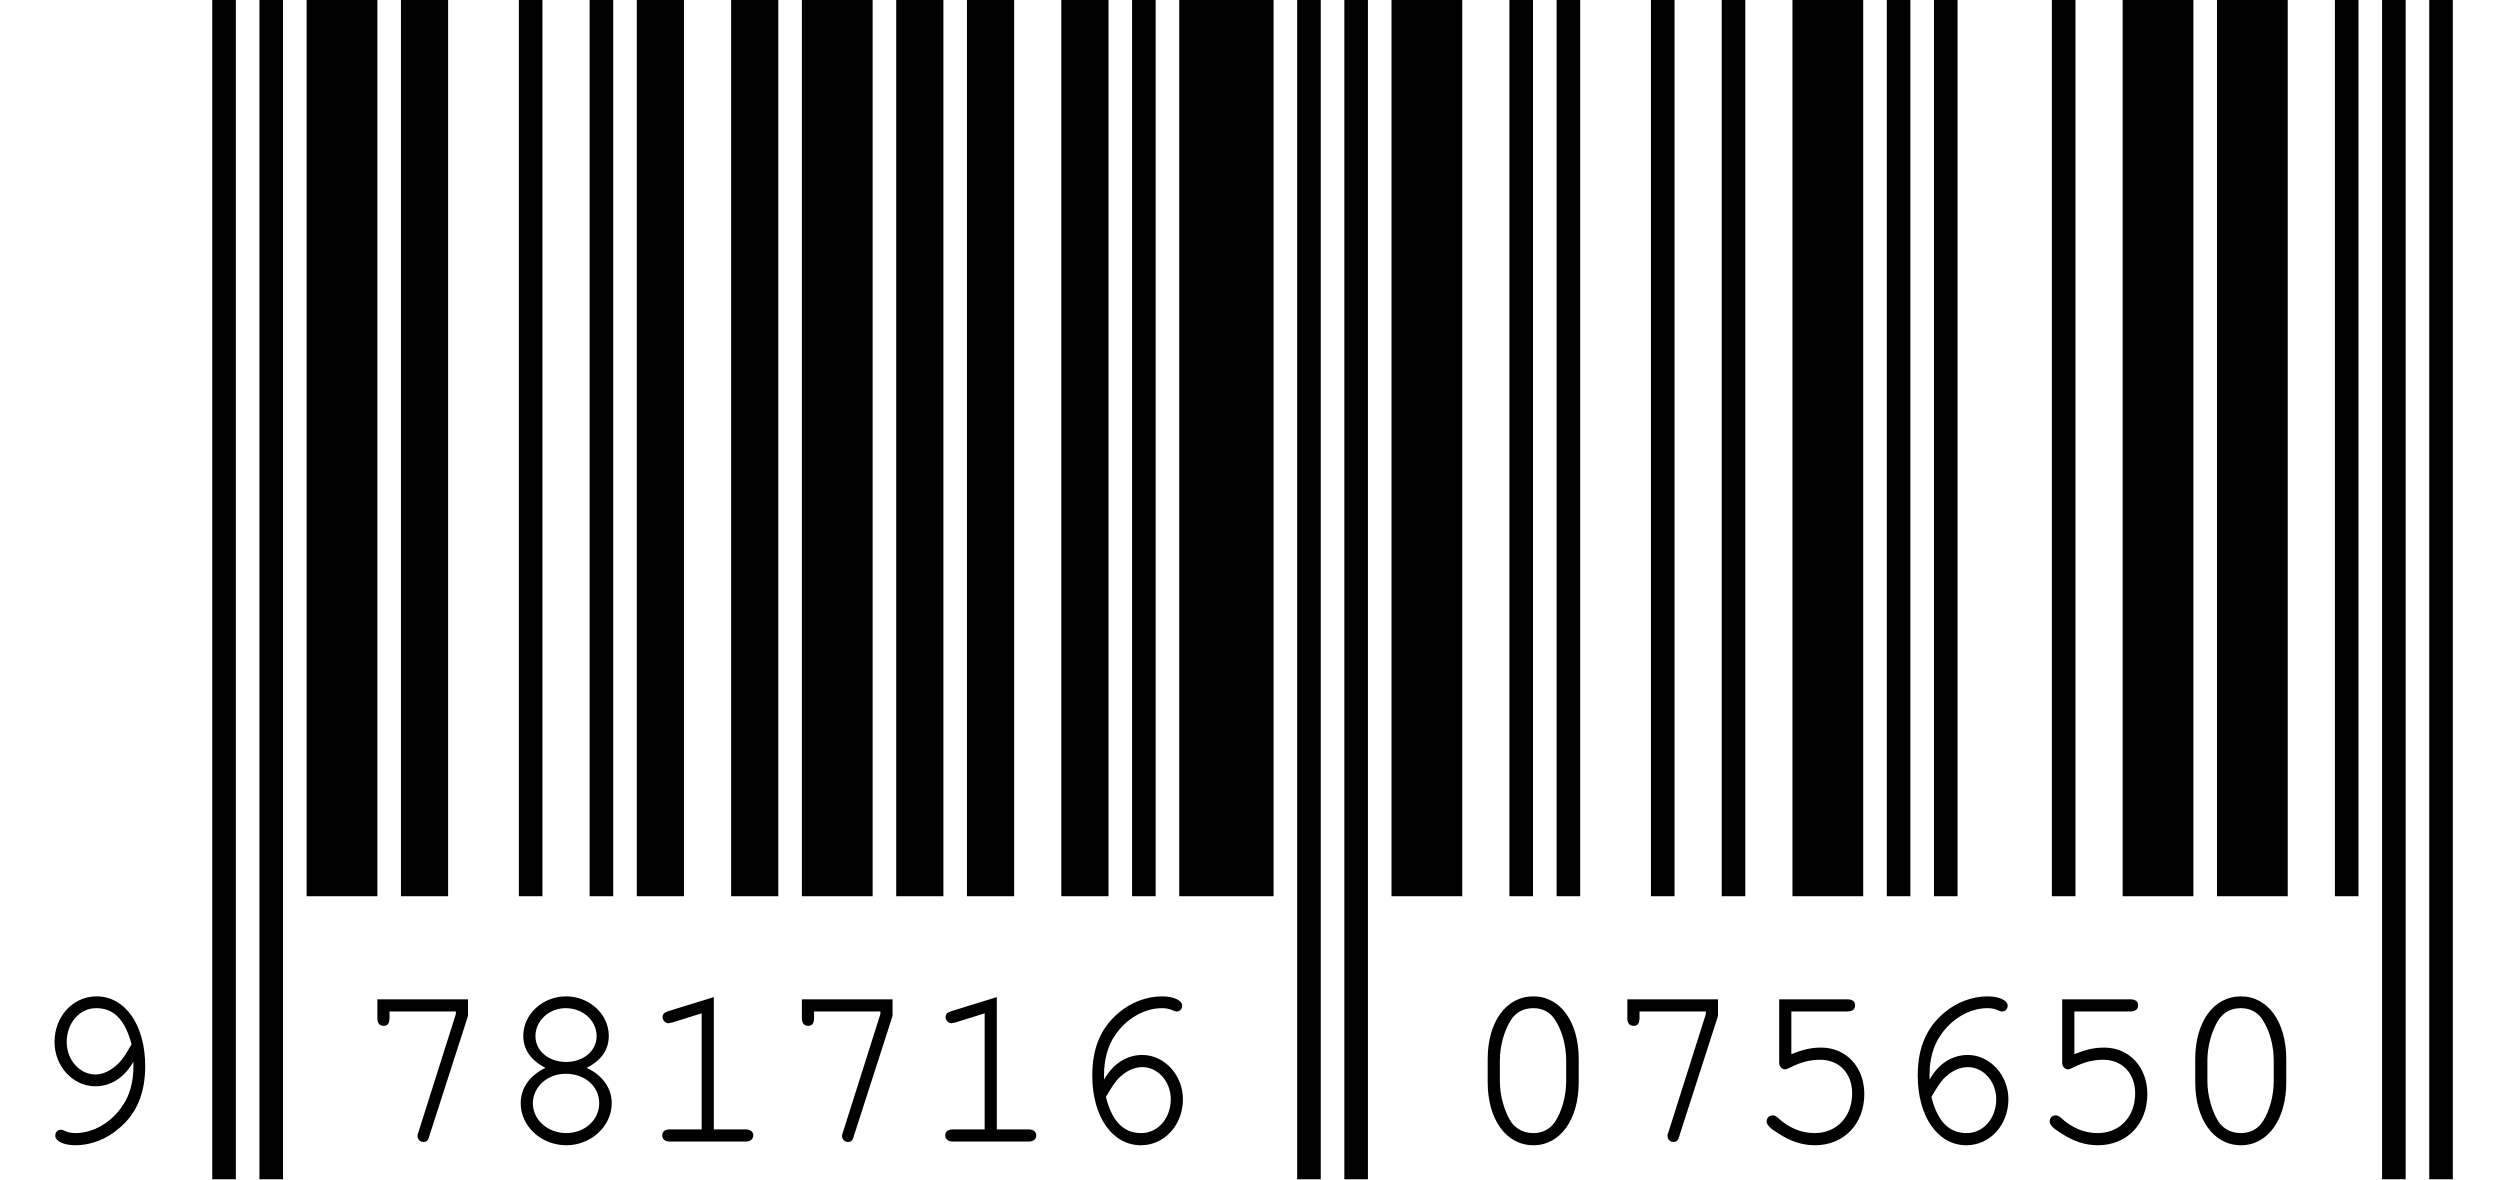
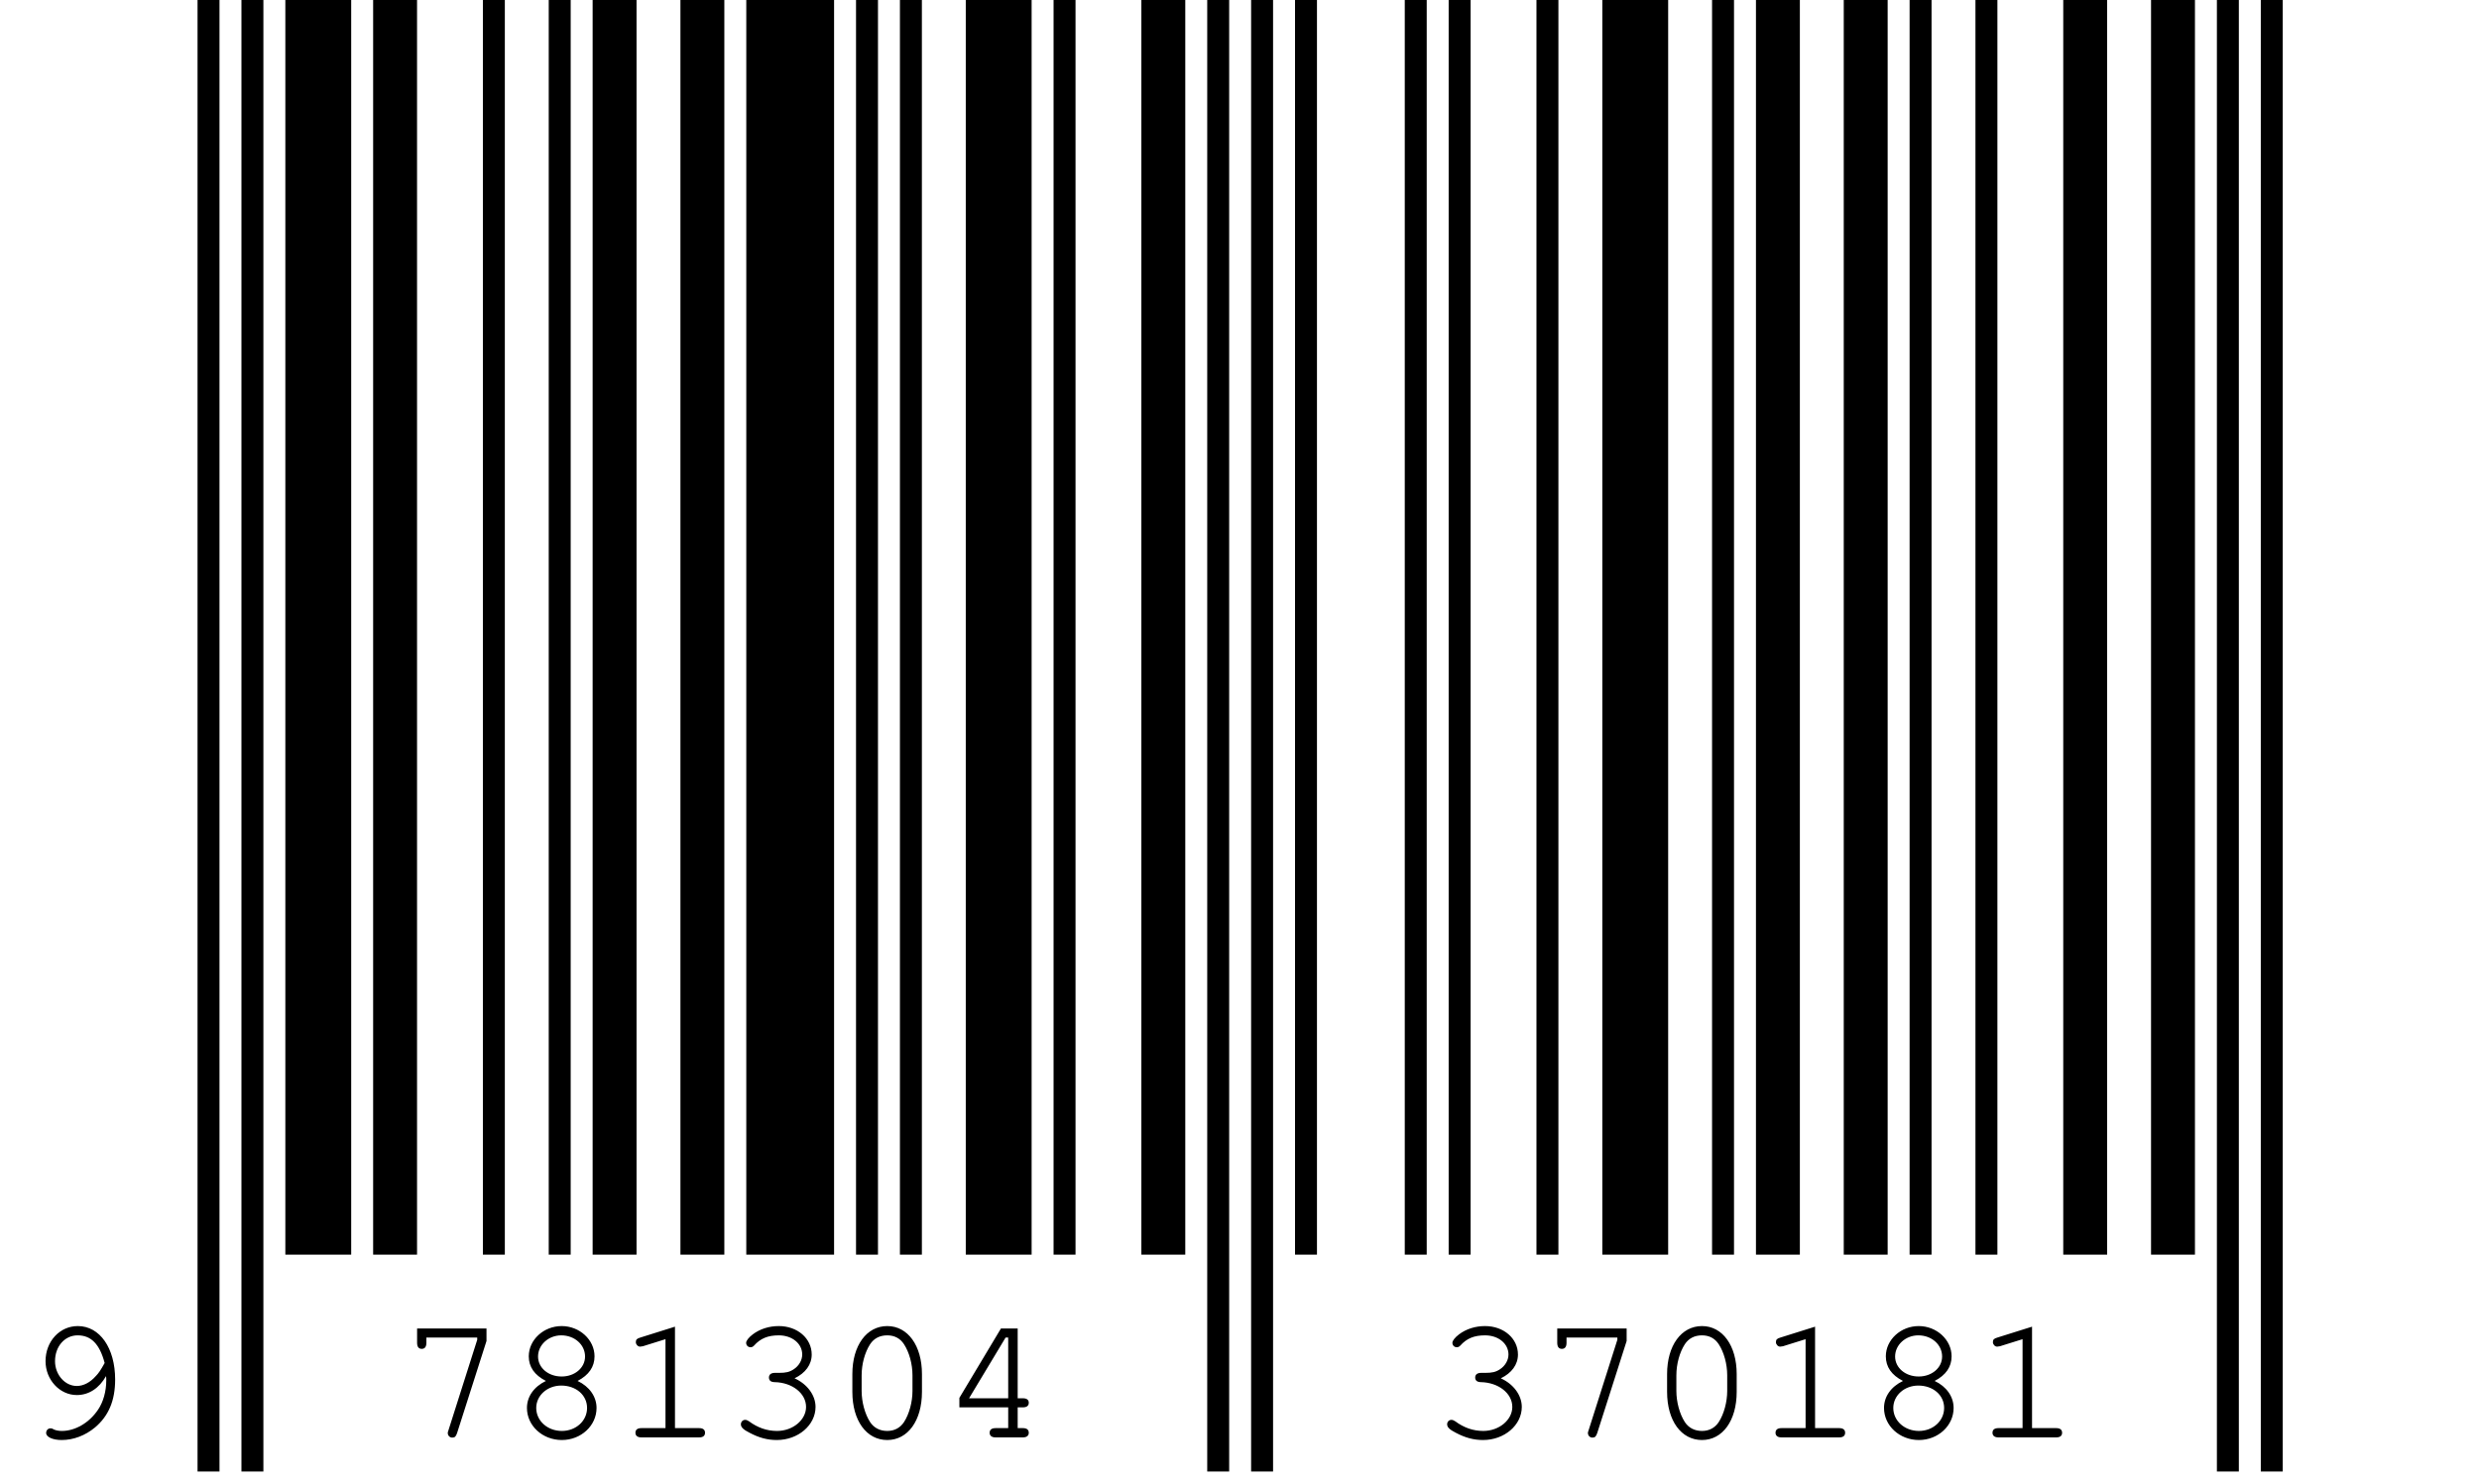
- <svg xmlns="http://www.w3.org/2000/svg" fill-rule="evenodd" height="50" preserveAspectRatio="xMinYMin meet" version="1.0" viewBox="0 0 106 50" width="106">
+ <svg xmlns="http://www.w3.org/2000/svg" width="192.1" height="114.985" preserveAspectRatio="xMinYMin meet" viewBox="0 0 192 114" version="1.0" fill-rule="evenodd">
  <clipPath id="clip">
-     <rect height="50" width="106" x="0" y="0" />
+     <rect x="0" y="0" width="192.1" height="114.985" />
  </clipPath>
-   <g id="group" style="clip-path: url(#clip)" transform="scale(1,-1) translate(0,-50)">
+   <g id="group" transform="scale(1,-1) translate(0,-114)" style="clip-path: url(#clip)">
    <g transform="">
      <g transform="">
-         <rect height="50" style="stroke: none; stroke-linecap: butt; stroke-width: 0; fill: none;" width="113" x="0" y="0" />
-         <rect height="50" style="stroke: rgb(0%,0%,0%); stroke-linecap: butt; stroke-width: 0; fill: rgb(0%,0%,0%);" width="1" x="9" y="0" />
-         <rect height="50" style="stroke: rgb(0%,0%,0%); stroke-linecap: butt; stroke-width: 0; fill: rgb(0%,0%,0%);" width="1" x="11" y="0" />
-         <rect height="38.0" style="stroke: rgb(0%,0%,0%); stroke-linecap: butt; stroke-width: 0; fill: rgb(0%,0%,0%);" width="3" x="13" y="12.0" />
-         <rect height="38.0" style="stroke: rgb(0%,0%,0%); stroke-linecap: butt; stroke-width: 0; fill: rgb(0%,0%,0%);" width="2" x="17" y="12.0" />
-         <rect height="38.0" style="stroke: rgb(0%,0%,0%); stroke-linecap: butt; stroke-width: 0; fill: rgb(0%,0%,0%);" width="1" x="22" y="12.0" />
-         <rect height="38.0" style="stroke: rgb(0%,0%,0%); stroke-linecap: butt; stroke-width: 0; fill: rgb(0%,0%,0%);" width="1" x="25" y="12.0" />
-         <rect height="38.0" style="stroke: rgb(0%,0%,0%); stroke-linecap: butt; stroke-width: 0; fill: rgb(0%,0%,0%);" width="2" x="27" y="12.0" />
-         <rect height="38.0" style="stroke: rgb(0%,0%,0%); stroke-linecap: butt; stroke-width: 0; fill: rgb(0%,0%,0%);" width="2" x="31" y="12.0" />
-         <rect height="38.0" style="stroke: rgb(0%,0%,0%); stroke-linecap: butt; stroke-width: 0; fill: rgb(0%,0%,0%);" width="3" x="34" y="12.0" />
-         <rect height="38.0" style="stroke: rgb(0%,0%,0%); stroke-linecap: butt; stroke-width: 0; fill: rgb(0%,0%,0%);" width="2" x="38" y="12.0" />
-         <rect height="38.0" style="stroke: rgb(0%,0%,0%); stroke-linecap: butt; stroke-width: 0; fill: rgb(0%,0%,0%);" width="2" x="41" y="12.0" />
-         <rect height="38.0" style="stroke: rgb(0%,0%,0%); stroke-linecap: butt; stroke-width: 0; fill: rgb(0%,0%,0%);" width="2" x="45" y="12.0" />
-         <rect height="38.0" style="stroke: rgb(0%,0%,0%); stroke-linecap: butt; stroke-width: 0; fill: rgb(0%,0%,0%);" width="1" x="48" y="12.0" />
-         <rect height="38.0" style="stroke: rgb(0%,0%,0%); stroke-linecap: butt; stroke-width: 0; fill: rgb(0%,0%,0%);" width="4" x="50" y="12.0" />
-         <rect height="50" style="stroke: rgb(0%,0%,0%); stroke-linecap: butt; stroke-width: 0; fill: rgb(0%,0%,0%);" width="1" x="55" y="0" />
-         <rect height="50" style="stroke: rgb(0%,0%,0%); stroke-linecap: butt; stroke-width: 0; fill: rgb(0%,0%,0%);" width="1" x="57" y="0" />
-         <rect height="38.0" style="stroke: rgb(0%,0%,0%); stroke-linecap: butt; stroke-width: 0; fill: rgb(0%,0%,0%);" width="3" x="59" y="12.0" />
-         <rect height="38.0" style="stroke: rgb(0%,0%,0%); stroke-linecap: butt; stroke-width: 0; fill: rgb(0%,0%,0%);" width="1" x="64" y="12.0" />
-         <rect height="38.0" style="stroke: rgb(0%,0%,0%); stroke-linecap: butt; stroke-width: 0; fill: rgb(0%,0%,0%);" width="1" x="66" y="12.0" />
-         <rect height="38.0" style="stroke: rgb(0%,0%,0%); stroke-linecap: butt; stroke-width: 0; fill: rgb(0%,0%,0%);" width="1" x="70" y="12.0" />
-         <rect height="38.0" style="stroke: rgb(0%,0%,0%); stroke-linecap: butt; stroke-width: 0; fill: rgb(0%,0%,0%);" width="1" x="73" y="12.0" />
-         <rect height="38.0" style="stroke: rgb(0%,0%,0%); stroke-linecap: butt; stroke-width: 0; fill: rgb(0%,0%,0%);" width="3" x="76" y="12.0" />
-         <rect height="38.0" style="stroke: rgb(0%,0%,0%); stroke-linecap: butt; stroke-width: 0; fill: rgb(0%,0%,0%);" width="1" x="80" y="12.0" />
-         <rect height="38.0" style="stroke: rgb(0%,0%,0%); stroke-linecap: butt; stroke-width: 0; fill: rgb(0%,0%,0%);" width="1" x="82" y="12.0" />
-         <rect height="38.0" style="stroke: rgb(0%,0%,0%); stroke-linecap: butt; stroke-width: 0; fill: rgb(0%,0%,0%);" width="1" x="87" y="12.0" />
-         <rect height="38.0" style="stroke: rgb(0%,0%,0%); stroke-linecap: butt; stroke-width: 0; fill: rgb(0%,0%,0%);" width="3" x="90" y="12.0" />
-         <rect height="38.0" style="stroke: rgb(0%,0%,0%); stroke-linecap: butt; stroke-width: 0; fill: rgb(0%,0%,0%);" width="3" x="94" y="12.0" />
-         <rect height="38.0" style="stroke: rgb(0%,0%,0%); stroke-linecap: butt; stroke-width: 0; fill: rgb(0%,0%,0%);" width="1" x="99" y="12.0" />
-         <rect height="50" style="stroke: rgb(0%,0%,0%); stroke-linecap: butt; stroke-width: 0; fill: rgb(0%,0%,0%);" width="1" x="101" y="0" />
-         <rect height="50" style="stroke: rgb(0%,0%,0%); stroke-linecap: butt; stroke-width: 0; fill: rgb(0%,0%,0%);" width="1" x="103" y="0" />
-         <text style="font-family: Courier; font-size: 10px; fill: rgb(0%,0%,0%);" transform="translate(0,4) scale(1,-1)" x="1" y="2.4">9</text>
-         <text style="font-family: Courier; font-size: 10px; fill: rgb(0%,0%,0%);" transform="translate(0,4) scale(1,-1)" x="15.0" y="2.4">781716</text>
-         <text style="font-family: Courier; font-size: 10px; fill: rgb(0%,0%,0%);" transform="translate(0,4) scale(1,-1)" x="62.0" y="2.4">075650</text>
+         <rect x="0" y="0" width="192.1" height="114.985" style="stroke: none; stroke-linecap: butt; stroke-width: 0; fill: none; fill-rule: evenodd;" />
+         <rect x="15.3" y="0" width="1.7" height="114.985" style="stroke: none; stroke-linecap: butt; stroke-width: 0; fill: rgb(0%,0%,0%); fill-rule: evenodd;" />
+         <rect x="18.7" y="0" width="1.7" height="114.985" style="stroke: none; stroke-linecap: butt; stroke-width: 0; fill: rgb(0%,0%,0%); fill-rule: evenodd;" />
+         <rect x="22.1" y="16.8" width="5.1" height="98.185" style="stroke: none; stroke-linecap: butt; stroke-width: 0; fill: rgb(0%,0%,0%); fill-rule: evenodd;" />
+         <rect x="28.9" y="16.8" width="3.4" height="98.185" style="stroke: none; stroke-linecap: butt; stroke-width: 0; fill: rgb(0%,0%,0%); fill-rule: evenodd;" />
+         <rect x="37.4" y="16.8" width="1.7" height="98.185" style="stroke: none; stroke-linecap: butt; stroke-width: 0; fill: rgb(0%,0%,0%); fill-rule: evenodd;" />
+         <rect x="42.5" y="16.8" width="1.7" height="98.185" style="stroke: none; stroke-linecap: butt; stroke-width: 0; fill: rgb(0%,0%,0%); fill-rule: evenodd;" />
+         <rect x="45.9" y="16.8" width="3.4" height="98.185" style="stroke: none; stroke-linecap: butt; stroke-width: 0; fill: rgb(0%,0%,0%); fill-rule: evenodd;" />
+         <rect x="52.7" y="16.8" width="3.4" height="98.185" style="stroke: none; stroke-linecap: butt; stroke-width: 0; fill: rgb(0%,0%,0%); fill-rule: evenodd;" />
+         <rect x="57.8" y="16.8" width="6.8" height="98.185" style="stroke: none; stroke-linecap: butt; stroke-width: 0; fill: rgb(0%,0%,0%); fill-rule: evenodd;" />
+         <rect x="66.3" y="16.8" width="1.7" height="98.185" style="stroke: none; stroke-linecap: butt; stroke-width: 0; fill: rgb(0%,0%,0%); fill-rule: evenodd;" />
+         <rect x="69.7" y="16.8" width="1.7" height="98.185" style="stroke: none; stroke-linecap: butt; stroke-width: 0; fill: rgb(0%,0%,0%); fill-rule: evenodd;" />
+         <rect x="74.8" y="16.8" width="5.1" height="98.185" style="stroke: none; stroke-linecap: butt; stroke-width: 0; fill: rgb(0%,0%,0%); fill-rule: evenodd;" />
+         <rect x="81.6" y="16.8" width="1.7" height="98.185" style="stroke: none; stroke-linecap: butt; stroke-width: 0; fill: rgb(0%,0%,0%); fill-rule: evenodd;" />
+         <rect x="88.4" y="16.8" width="3.4" height="98.185" style="stroke: none; stroke-linecap: butt; stroke-width: 0; fill: rgb(0%,0%,0%); fill-rule: evenodd;" />
+         <rect x="93.5" y="0" width="1.7" height="114.985" style="stroke: none; stroke-linecap: butt; stroke-width: 0; fill: rgb(0%,0%,0%); fill-rule: evenodd;" />
+         <rect x="96.9" y="0" width="1.7" height="114.985" style="stroke: none; stroke-linecap: butt; stroke-width: 0; fill: rgb(0%,0%,0%); fill-rule: evenodd;" />
+         <rect x="100.3" y="16.8" width="1.7" height="98.185" style="stroke: none; stroke-linecap: butt; stroke-width: 0; fill: rgb(0%,0%,0%); fill-rule: evenodd;" />
+         <rect x="108.8" y="16.8" width="1.7" height="98.185" style="stroke: none; stroke-linecap: butt; stroke-width: 0; fill: rgb(0%,0%,0%); fill-rule: evenodd;" />
+         <rect x="112.2" y="16.8" width="1.7" height="98.185" style="stroke: none; stroke-linecap: butt; stroke-width: 0; fill: rgb(0%,0%,0%); fill-rule: evenodd;" />
+         <rect x="119" y="16.8" width="1.7" height="98.185" style="stroke: none; stroke-linecap: butt; stroke-width: 0; fill: rgb(0%,0%,0%); fill-rule: evenodd;" />
+         <rect x="124.1" y="16.8" width="5.1" height="98.185" style="stroke: none; stroke-linecap: butt; stroke-width: 0; fill: rgb(0%,0%,0%); fill-rule: evenodd;" />
+         <rect x="132.6" y="16.8" width="1.7" height="98.185" style="stroke: none; stroke-linecap: butt; stroke-width: 0; fill: rgb(0%,0%,0%); fill-rule: evenodd;" />
+         <rect x="136" y="16.8" width="3.4" height="98.185" style="stroke: none; stroke-linecap: butt; stroke-width: 0; fill: rgb(0%,0%,0%); fill-rule: evenodd;" />
+         <rect x="142.8" y="16.8" width="3.4" height="98.185" style="stroke: none; stroke-linecap: butt; stroke-width: 0; fill: rgb(0%,0%,0%); fill-rule: evenodd;" />
+         <rect x="147.9" y="16.8" width="1.7" height="98.185" style="stroke: none; stroke-linecap: butt; stroke-width: 0; fill: rgb(0%,0%,0%); fill-rule: evenodd;" />
+         <rect x="153" y="16.8" width="1.7" height="98.185" style="stroke: none; stroke-linecap: butt; stroke-width: 0; fill: rgb(0%,0%,0%); fill-rule: evenodd;" />
+         <rect x="159.8" y="16.8" width="3.4" height="98.185" style="stroke: none; stroke-linecap: butt; stroke-width: 0; fill: rgb(0%,0%,0%); fill-rule: evenodd;" />
+         <rect x="166.6" y="16.8" width="3.4" height="98.185" style="stroke: none; stroke-linecap: butt; stroke-width: 0; fill: rgb(0%,0%,0%); fill-rule: evenodd;" />
+         <rect x="171.7" y="0" width="1.7" height="114.985" style="stroke: none; stroke-linecap: butt; stroke-width: 0; fill: rgb(0%,0%,0%); fill-rule: evenodd;" />
+         <rect x="175.1" y="0" width="1.7" height="114.985" style="stroke: none; stroke-linecap: butt; stroke-width: 0; fill: rgb(0%,0%,0%); fill-rule: evenodd;" />
+         <text x="1.7" y="3.36" style="font-family: Courier; font-size: 14px;fill: rgb(0%,0%,0%); stroke:none;" transform="translate(0,6) scale(1,-1)">9</text>
+         <text x="30.9" y="3.36" style="font-family: Courier; font-size: 14px;fill: rgb(0%,0%,0%); stroke:none;" transform="translate(0,6) scale(1,-1)">781304</text>
+         <text x="110.8" y="3.36" style="font-family: Courier; font-size: 14px;fill: rgb(0%,0%,0%); stroke:none;" transform="translate(0,6) scale(1,-1)">370181</text>
      </g>
    </g>
  </g>
</svg>
